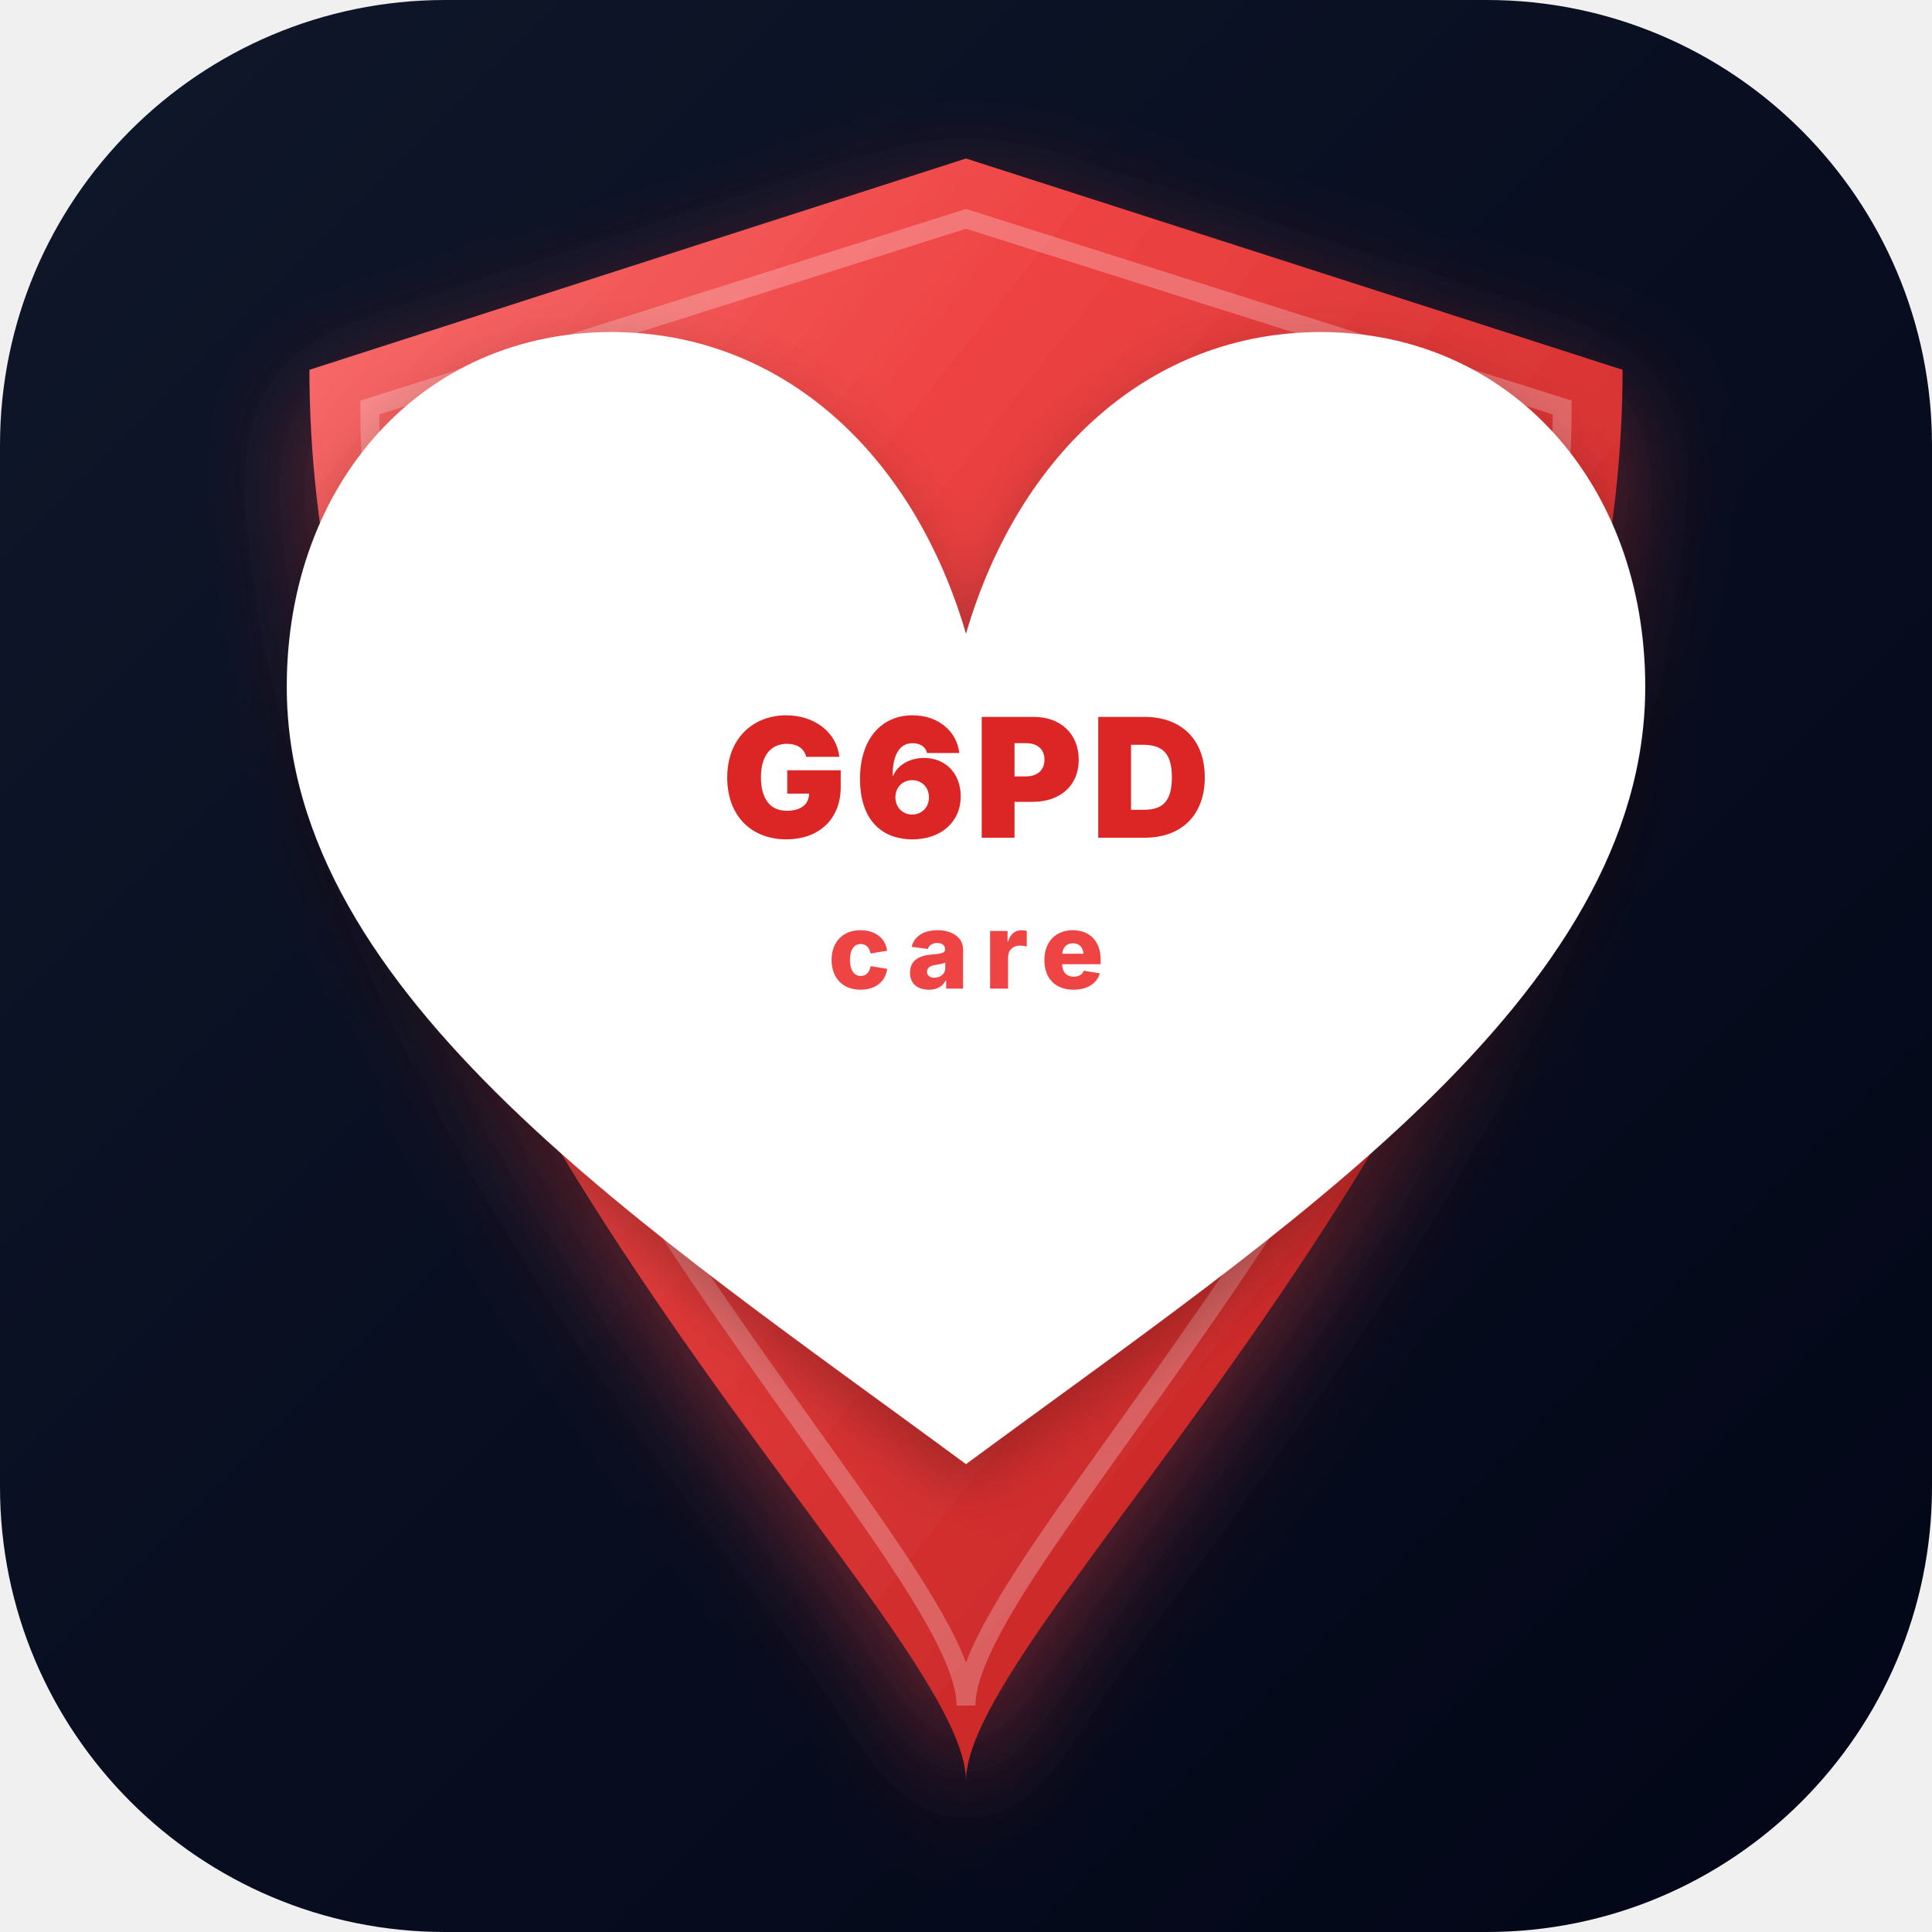
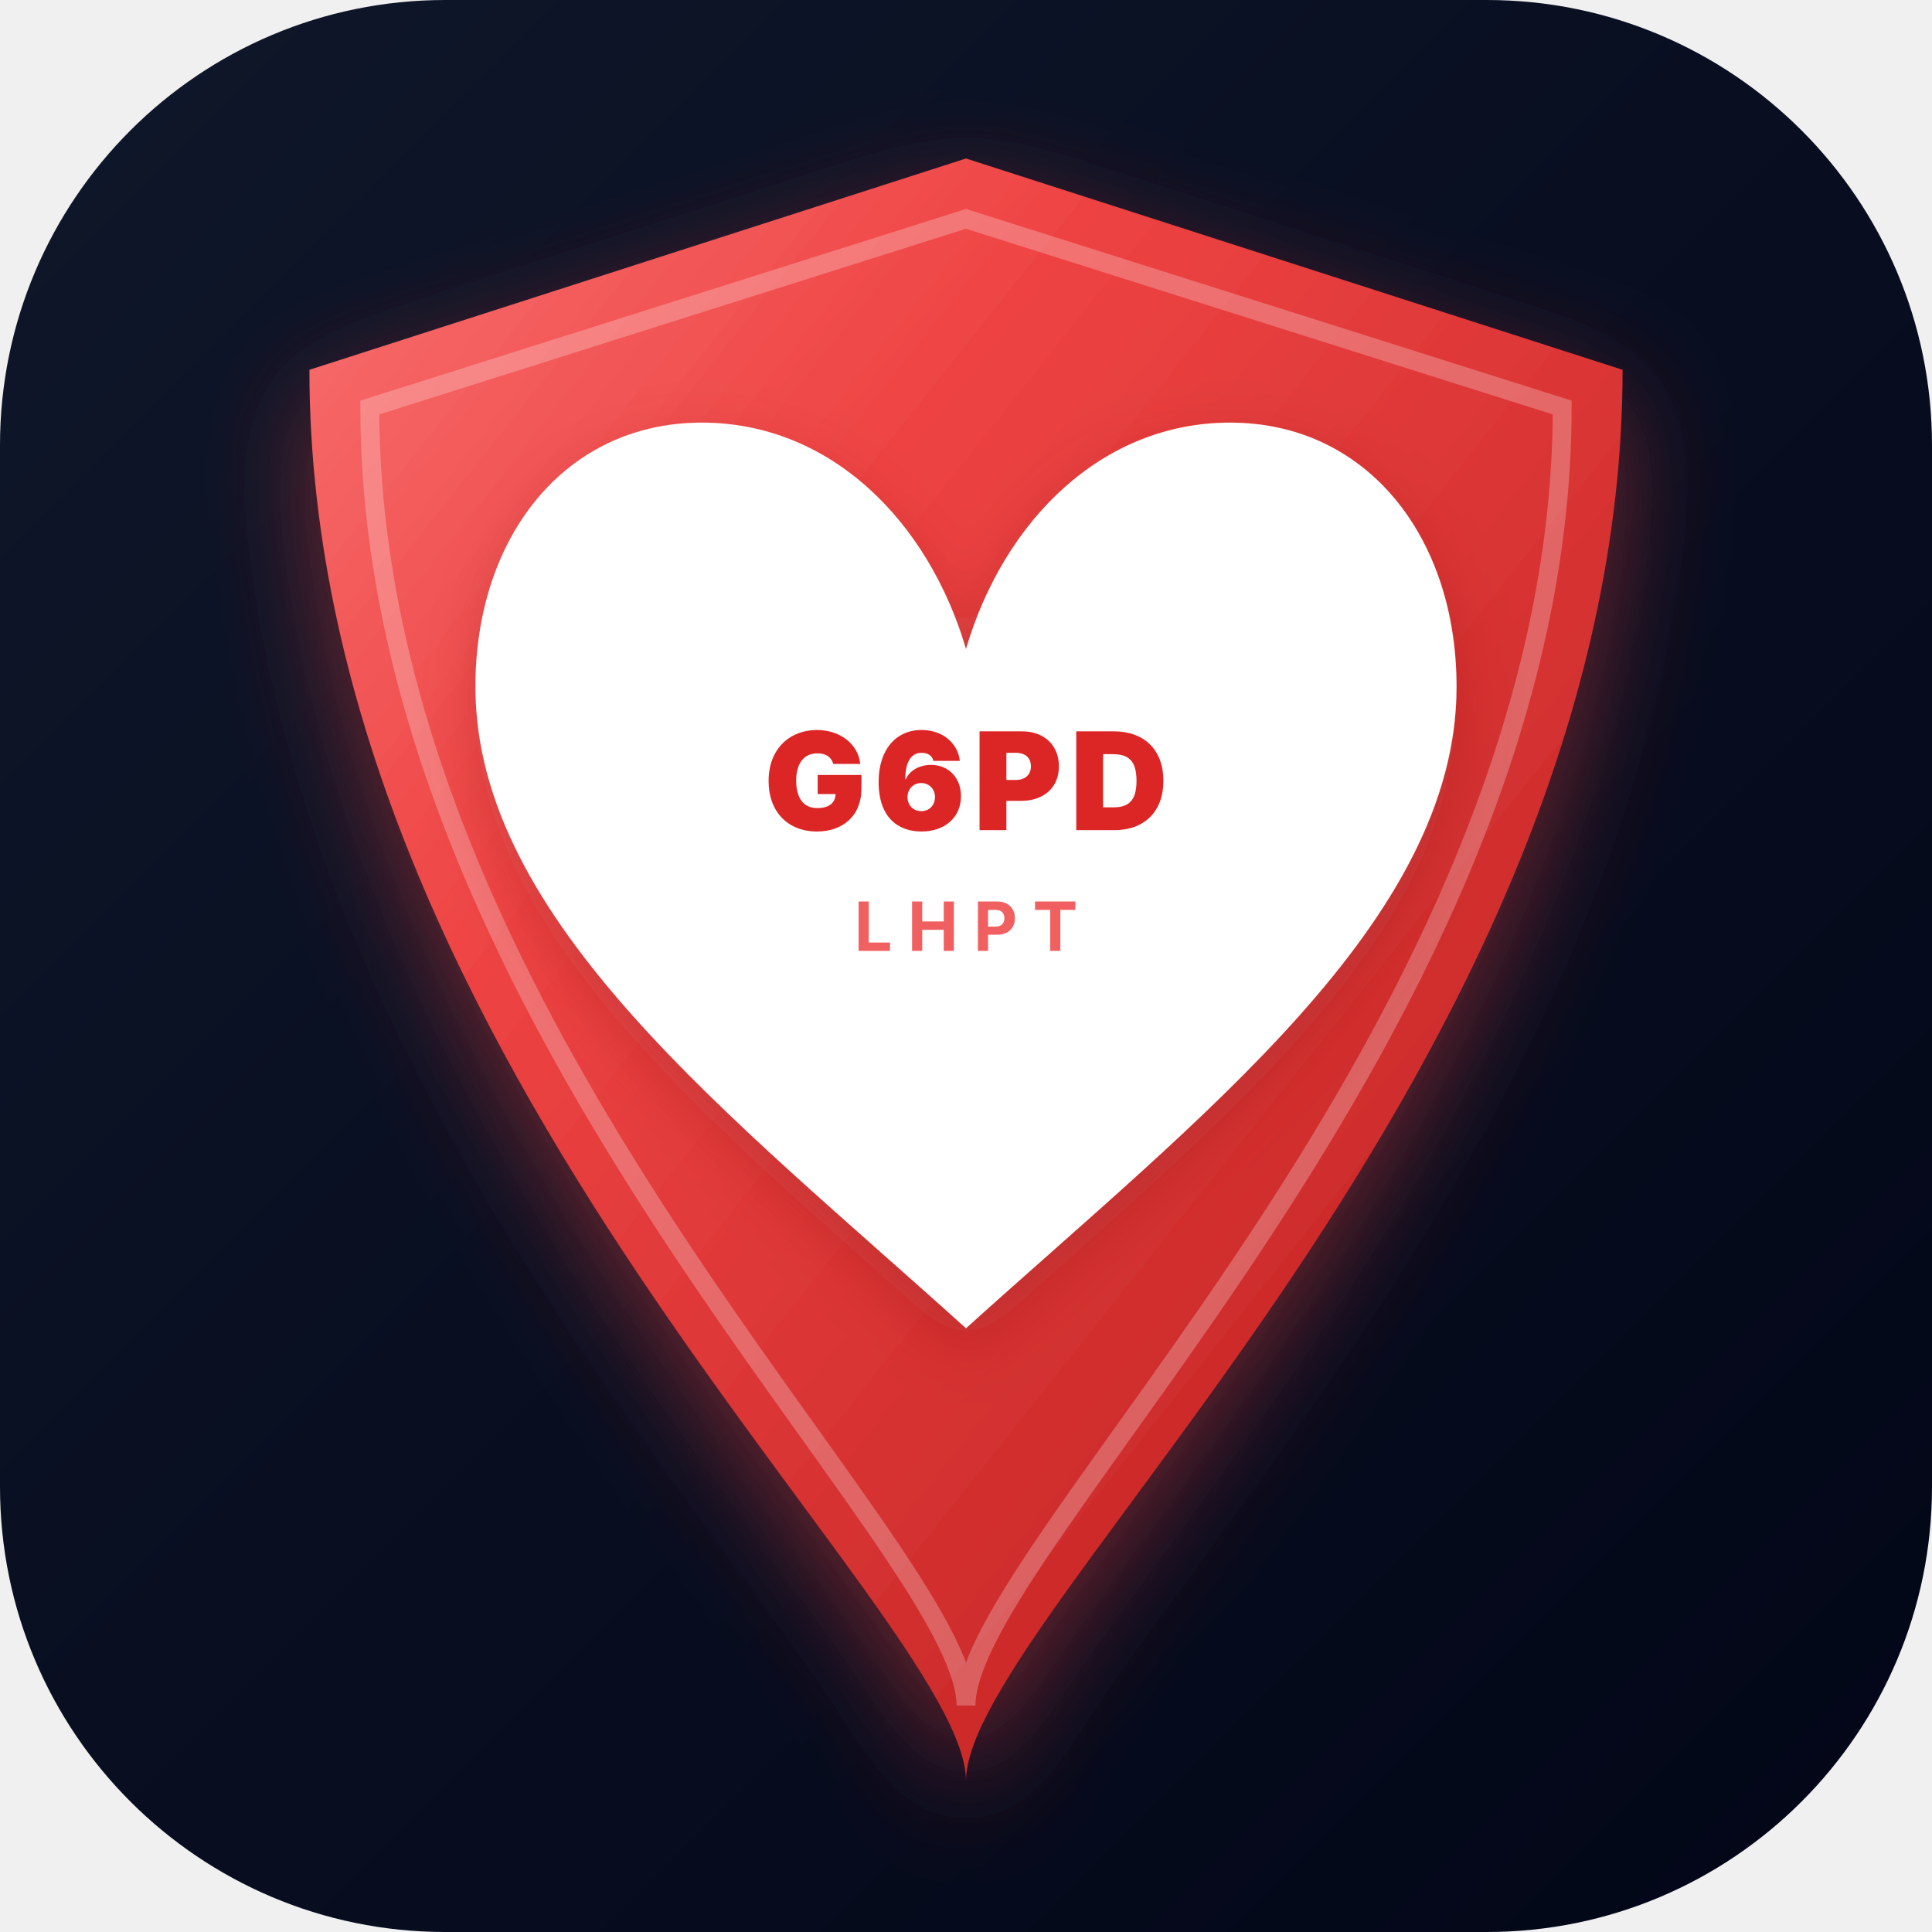
<svg xmlns="http://www.w3.org/2000/svg" viewBox="0 0 512 512" width="100%" height="100%">
  <defs>
-     <linearGradient id="bgGradient" x1="0%" y1="0%" x2="100%" y2="100%">
+     <linearGradient id="bg" x1="0%" y1="0%" x2="100%" y2="100%">
      <stop offset="0%" stop-color="#0f172a" />
      <stop offset="100%" stop-color="#020617" />
    </linearGradient>
-     <linearGradient id="shieldGradient" x1="0%" y1="0%" x2="100%" y2="100%">
+     <linearGradient id="shield" x1="0%" y1="0%" x2="100%" y2="100%">
      <stop offset="0%" stop-color="#f87171" />
      <stop offset="30%" stop-color="#ef4444" />
      <stop offset="100%" stop-color="#b91c1c" />
    </linearGradient>
-     <filter id="shieldGlow" x="-20%" y="-20%" width="140%" height="140%">
+     <filter id="glow" x="-20%" y="-20%" width="140%" height="140%">
      <feDropShadow dx="0" dy="10" stdDeviation="14" flood-color="#ef4444" flood-opacity="0.45" />
    </filter>
    <filter id="heartShadow" x="-20%" y="-20%" width="140%" height="140%">
-       <feDropShadow dx="0" dy="6" stdDeviation="8" flood-color="#000000" flood-opacity="0.25" />
+       <feDropShadow dx="0" dy="6" stdDeviation="8" flood-color="#7f1d1d" flood-opacity="0.25" />
    </filter>
  </defs>
-   <rect width="512" height="512" rx="118" fill="url(#bgGradient)" />
-   <path d="M 256 42             L 430 98             C 430 282, 256 428, 256 472             C 256 428, 82 282, 82 98             Z" fill="url(#shieldGradient)" filter="url(#shieldGlow)" />
-   <path d="M 256 58             L 414 108             C 414 272, 256 410, 256 452             C 256 410, 98 272, 98 108             Z" fill="none" stroke="#ffffff" stroke-width="5" stroke-opacity="0.25" />
-   <path d="M 256 168            C 270 120, 305 88, 350 88            C 400 88, 436 128, 436 182            C 436 264, 340 326, 256 388            C 172 326, 76 264, 76 182            C 76 128, 112 88, 162 88            C 207 88, 242 120, 256 168            Z" fill="#ffffff" filter="url(#heartShadow)" />
-   <text x="256" y="222" font-family="'Plus Jakarta Sans', system-ui, -apple-system, sans-serif" font-size="44" font-weight="900" fill="#dc2626" text-anchor="middle" letter-spacing="2">G6PD</text>
-   <text x="256" y="262" font-family="'Plus Jakarta Sans', system-ui, -apple-system, sans-serif" font-size="28" font-weight="800" fill="#ef4444" text-anchor="middle" letter-spacing="4">care</text>
+   <rect width="512" height="512" rx="118" fill="url(#bg)" />
+   <path d="M 256 42 L 430 98 C 430 282, 256 428, 256 472 C 256 428, 82 282, 82 98 Z" fill="url(#shield)" filter="url(#glow)" />
+   <path d="M 256 58 L 414 108 C 414 272, 256 410, 256 452 C 256 410, 98 272, 98 108 Z" fill="none" stroke="#ffffff" stroke-width="5" stroke-opacity="0.25" />
+   <path d="M 256 172 C 266 138, 292 112, 326 112 C 362 112, 386 142, 386 182 C 386 244, 318 296, 256 352 C 194 296, 126 244, 126 182 C 126 142, 150 112, 186 112 C 220 112, 246 138, 256 172 Z" fill="#ffffff" filter="url(#heartShadow)" />
+   <text x="256" y="220" font-family="'Plus Jakarta Sans', system-ui, -apple-system, sans-serif" font-size="36" font-weight="900" fill="#dc2626" text-anchor="middle" letter-spacing="2px">G6PD</text>
+   <text x="256" y="252" font-family="'Plus Jakarta Sans', system-ui, -apple-system, sans-serif" font-size="18" font-weight="700" fill="#ef4444" opacity="0.85" text-anchor="middle" letter-spacing="4px">LHPT</text>
</svg>
